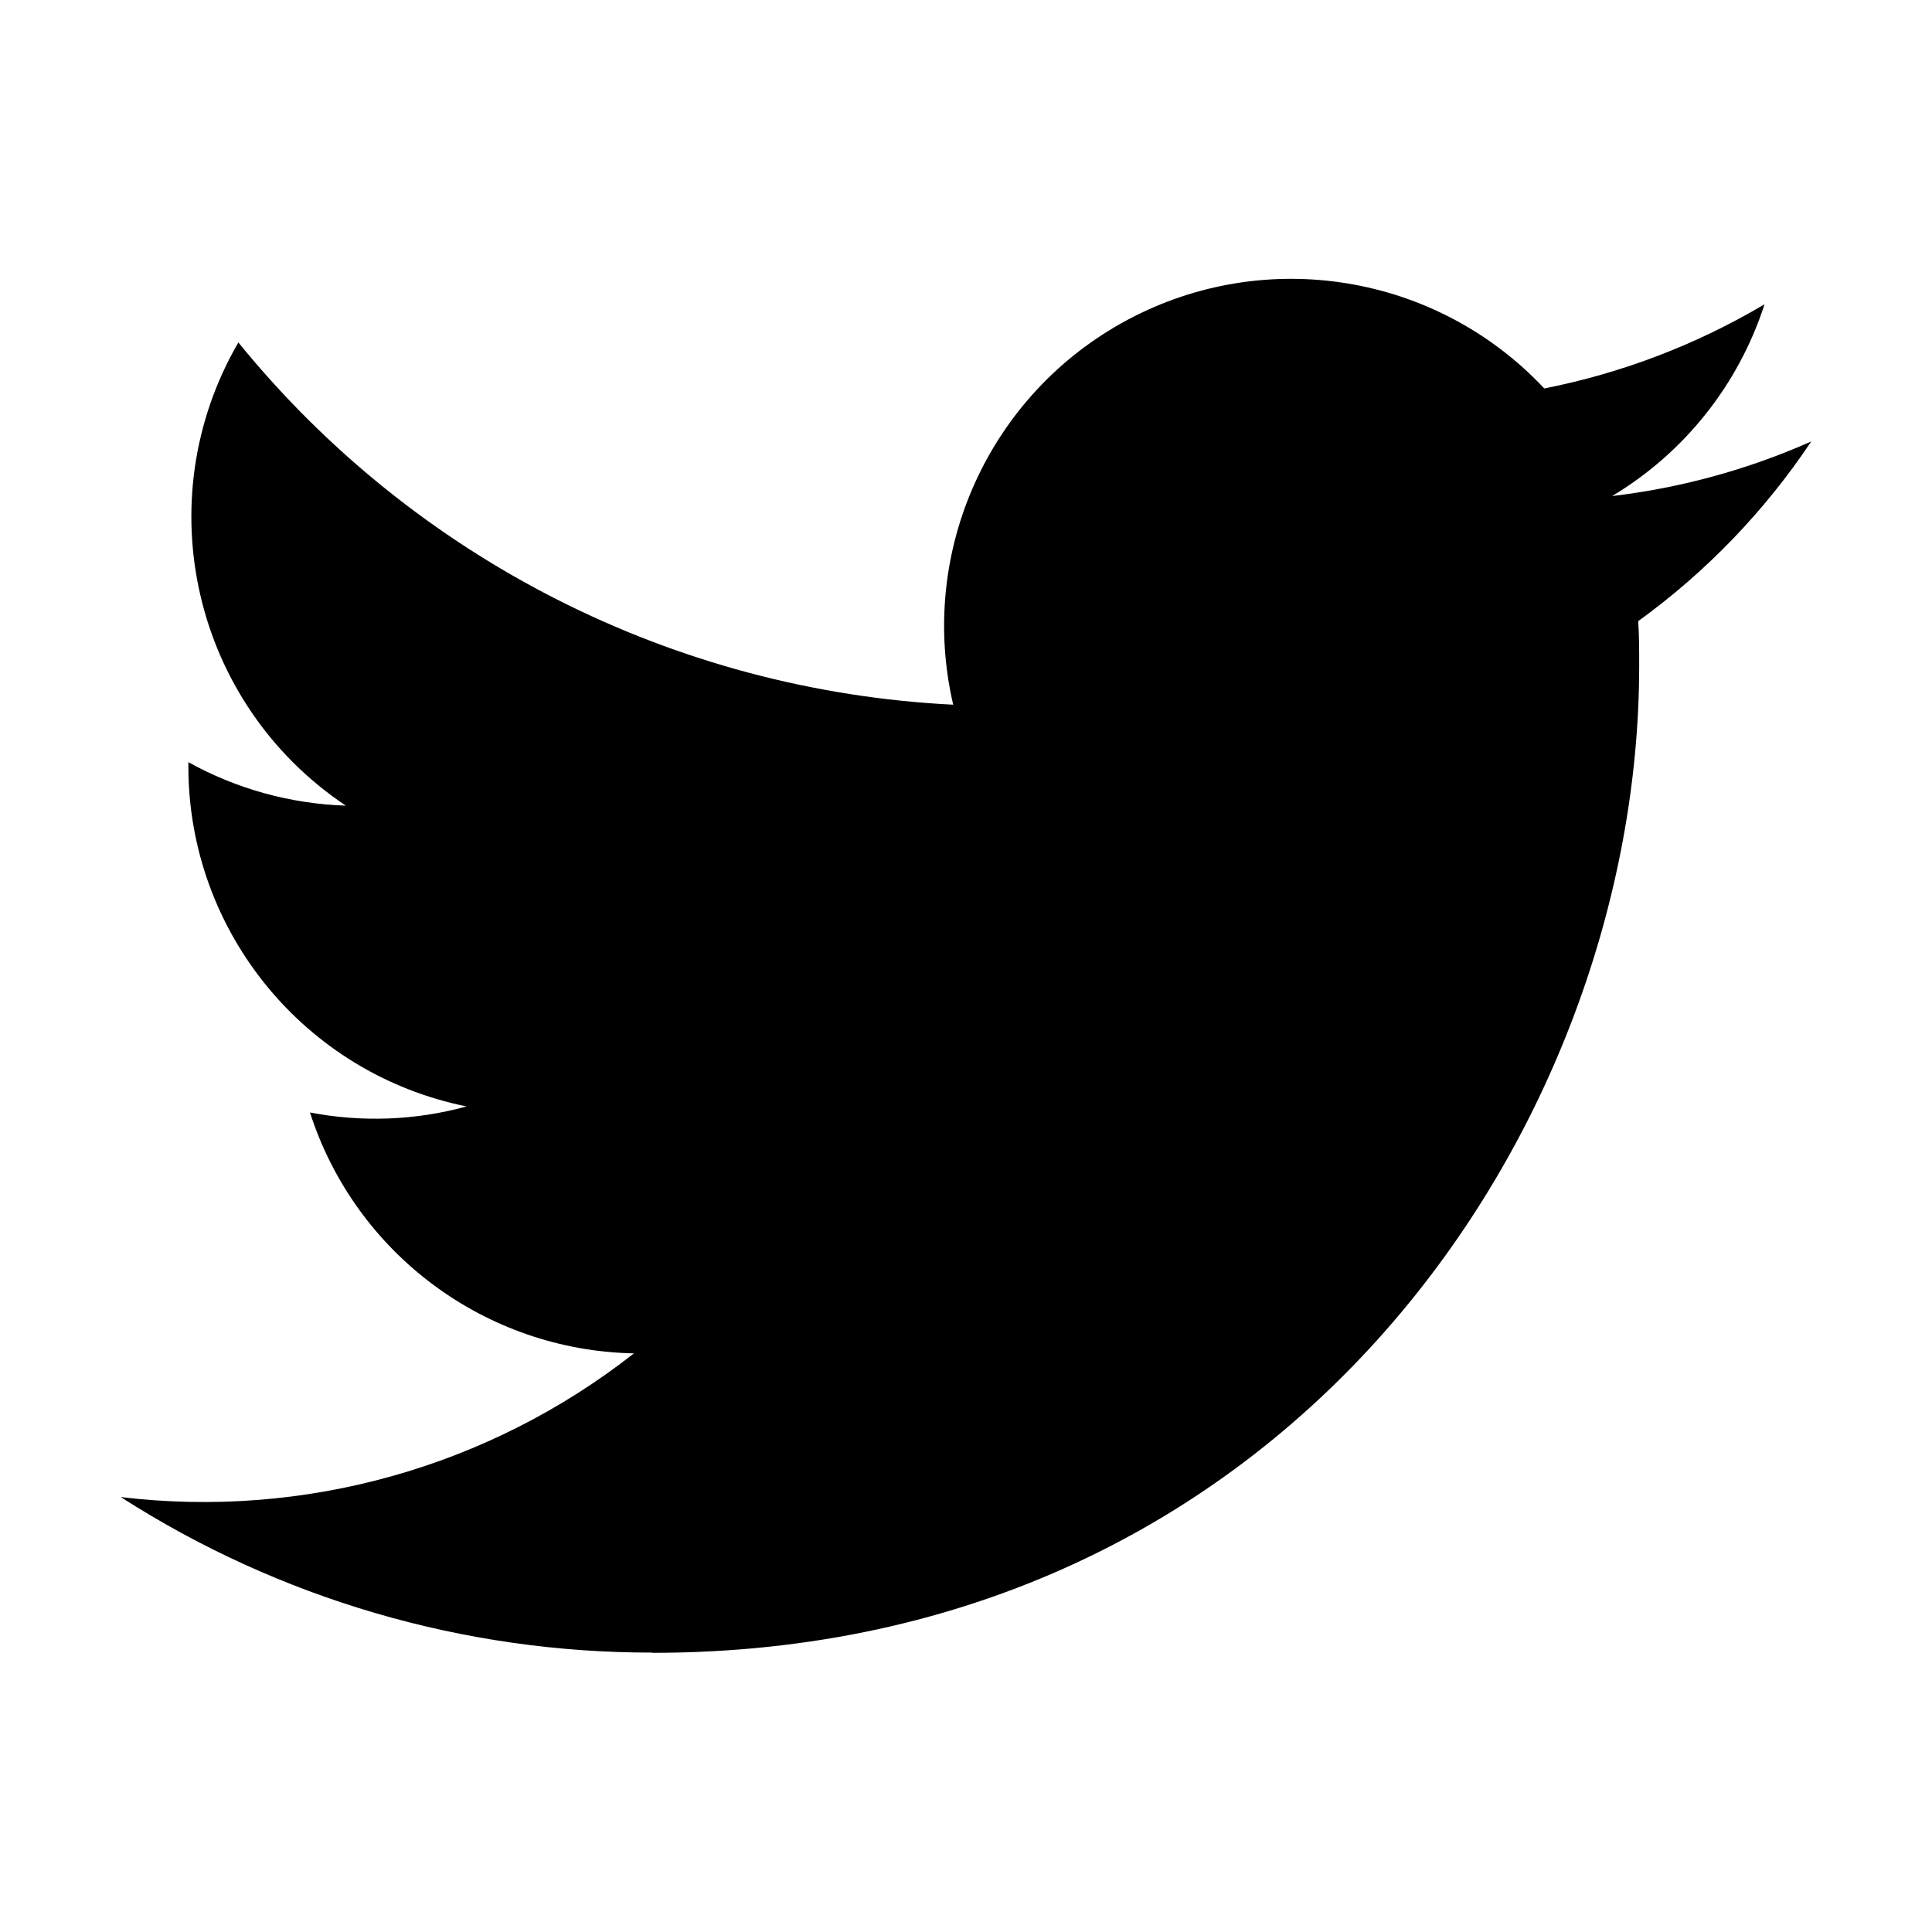
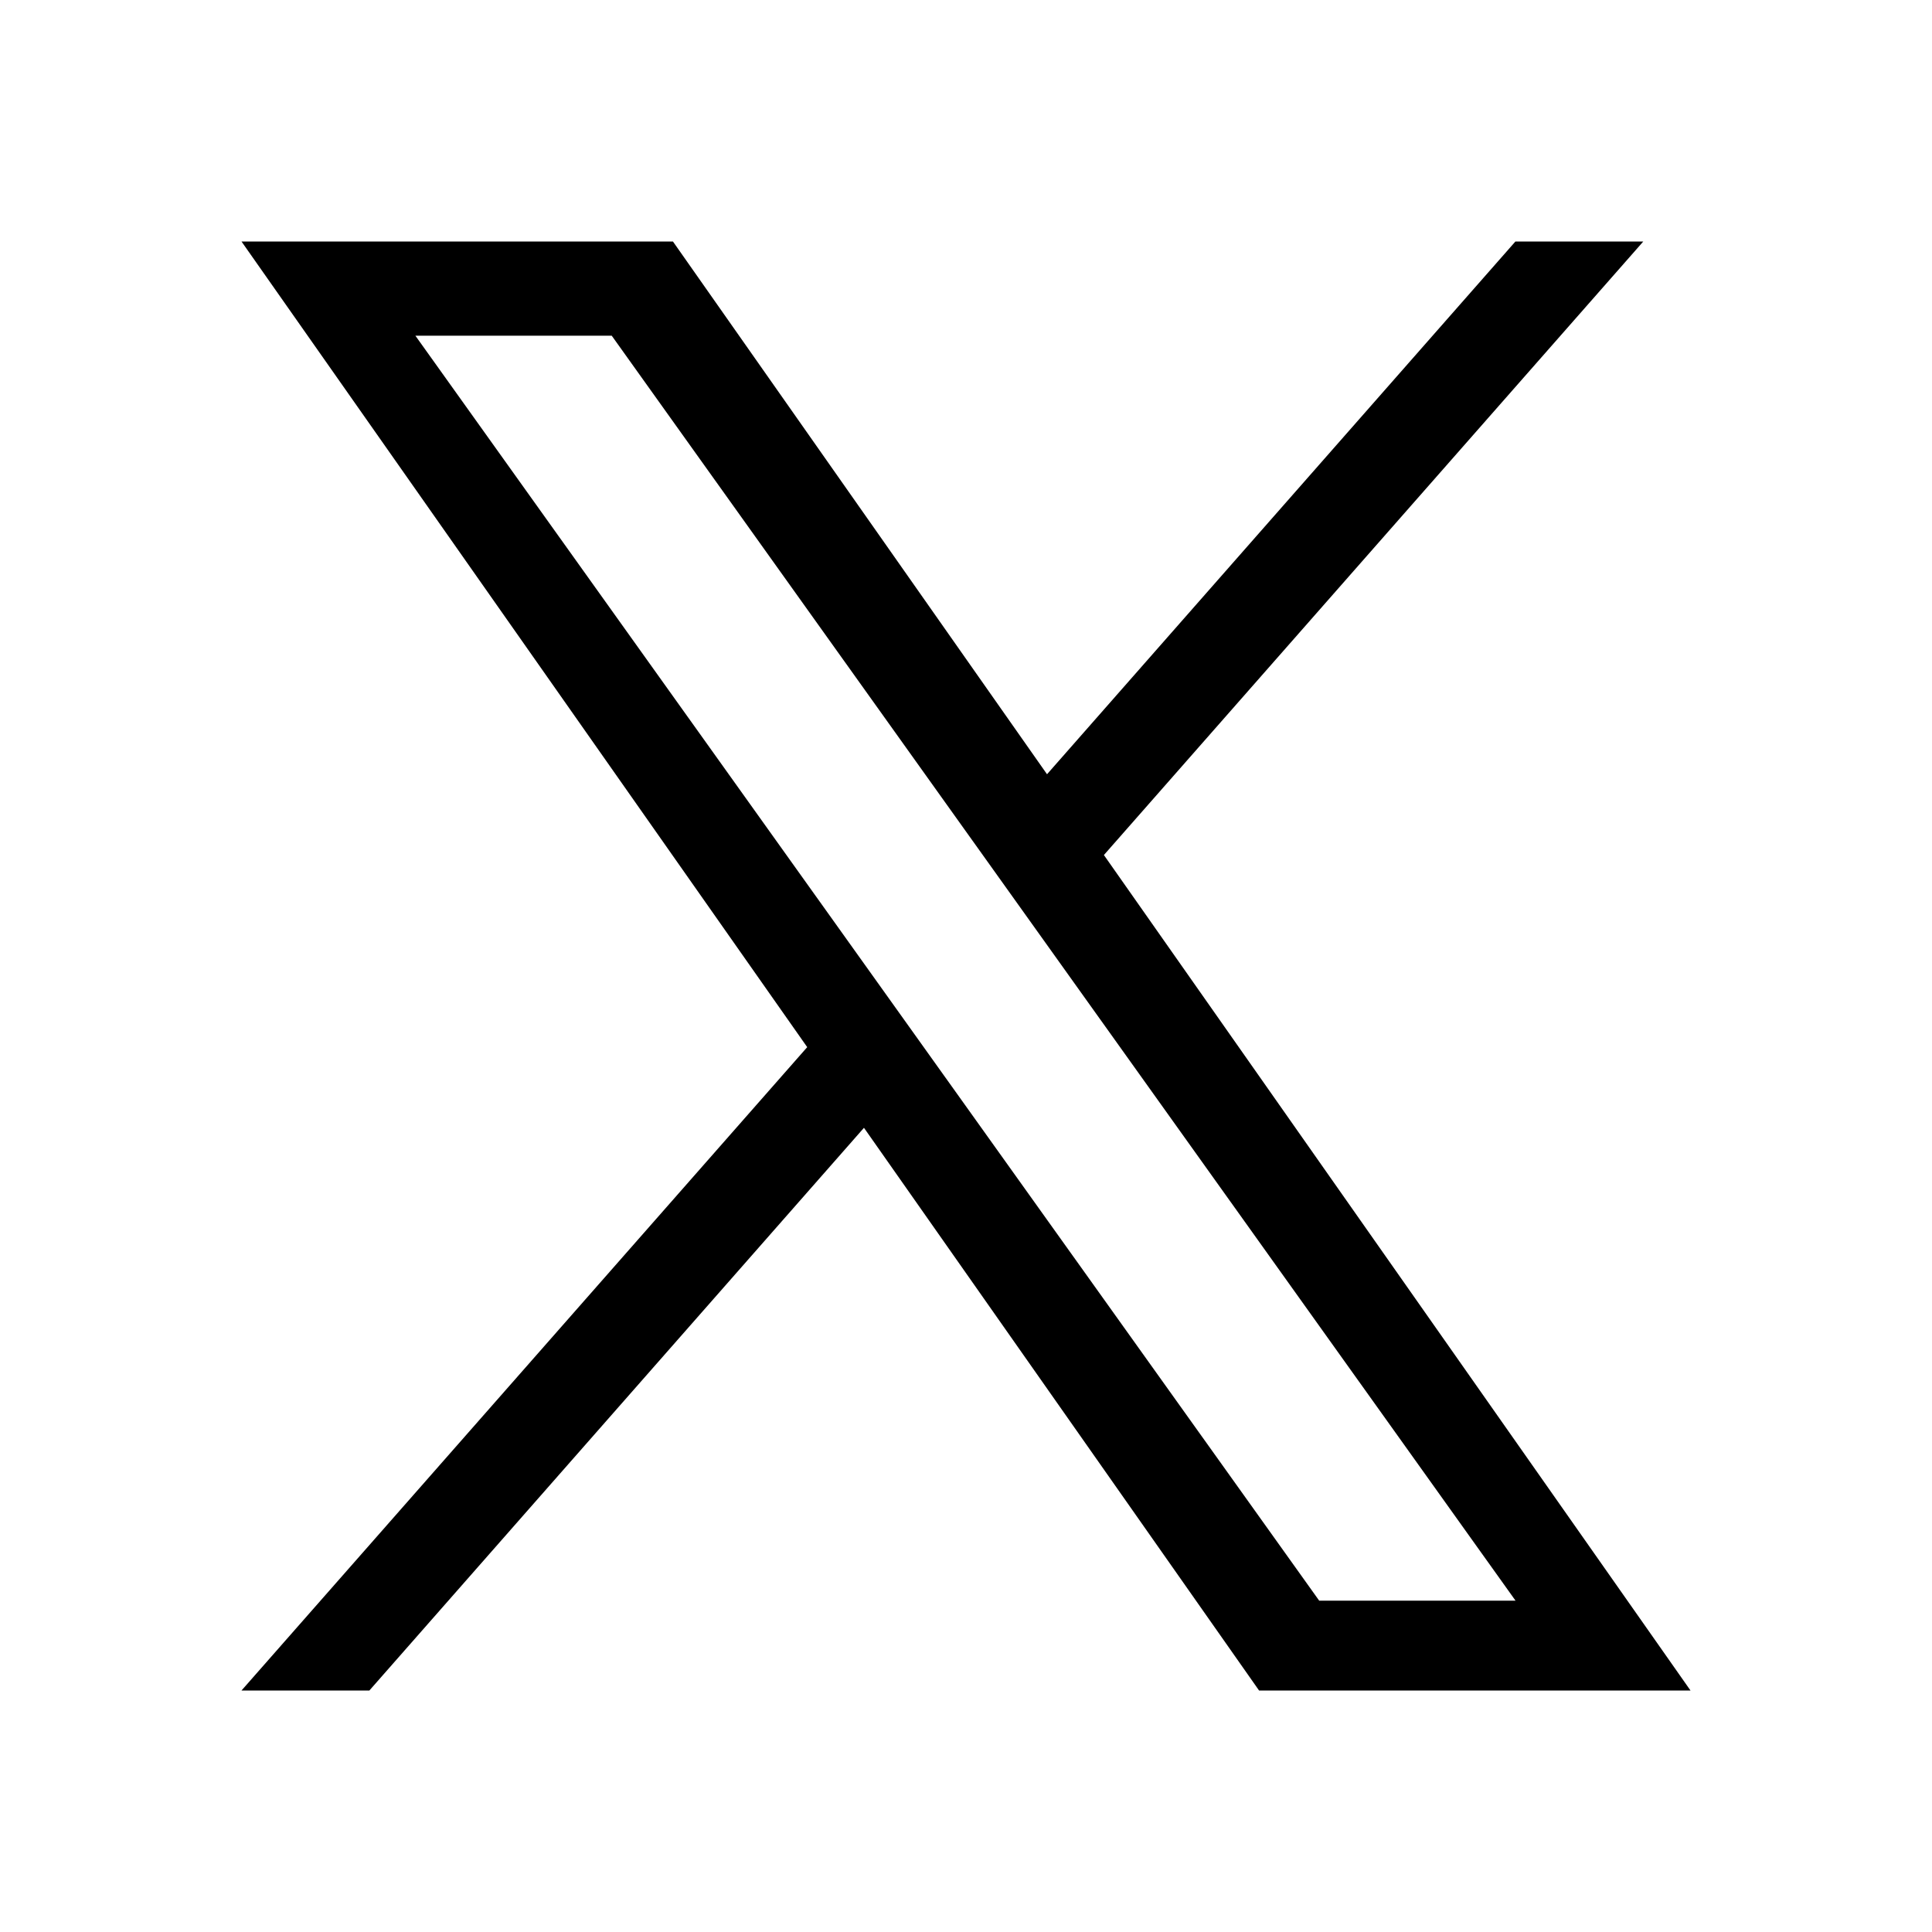
<svg xmlns="http://www.w3.org/2000/svg" width="16" height="16" fill="none" viewBox="0 0 16 16">
-   <path fill="currentColor" d="M13.567 5.144c.008.123.008.247.008.371 0 3.796-2.889 8.173-8.172 8.173v-.002A8.131 8.131 0 011 12.398a5.768 5.768 0 004.25-1.19 2.876 2.876 0 01-2.683-1.995c.431.083.875.066 1.297-.05A2.873 2.873 0 011.56 6.348v-.036c.4.222.847.345 1.304.36a2.876 2.876 0 01-.89-3.836 8.152 8.152 0 005.92 3 2.874 2.874 0 014.895-2.619 5.763 5.763 0 001.824-.697 2.883 2.883 0 01-1.262 1.588A5.712 5.712 0 0015 3.656a5.834 5.834 0 01-1.433 1.488z" />
+   <path fill="currentColor" d="M9.142 7.081L13.609 2H12.55L8.671 6.412 5.573 2H2l4.685 6.672L2 14h1.059l4.096-4.66L10.427 14H14L9.142 7.081zM3.44 2.78h1.626l7.485 10.476h-1.626L3.44 2.78z" />
</svg>
